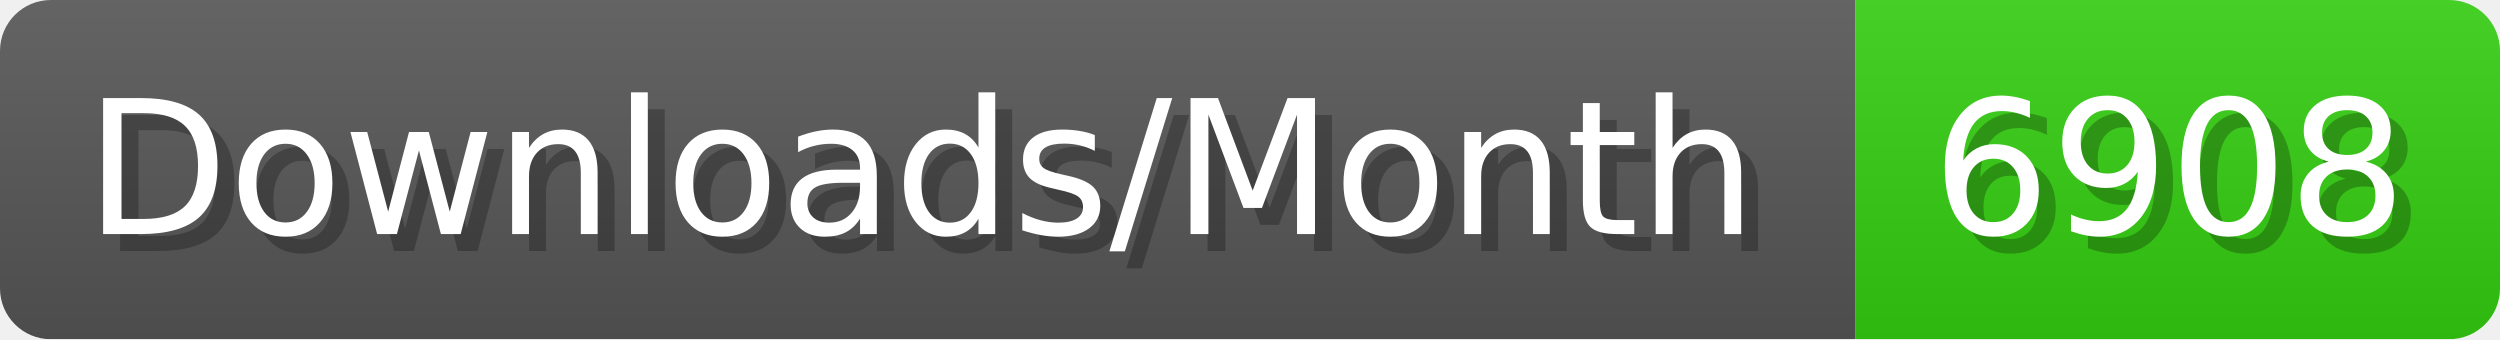
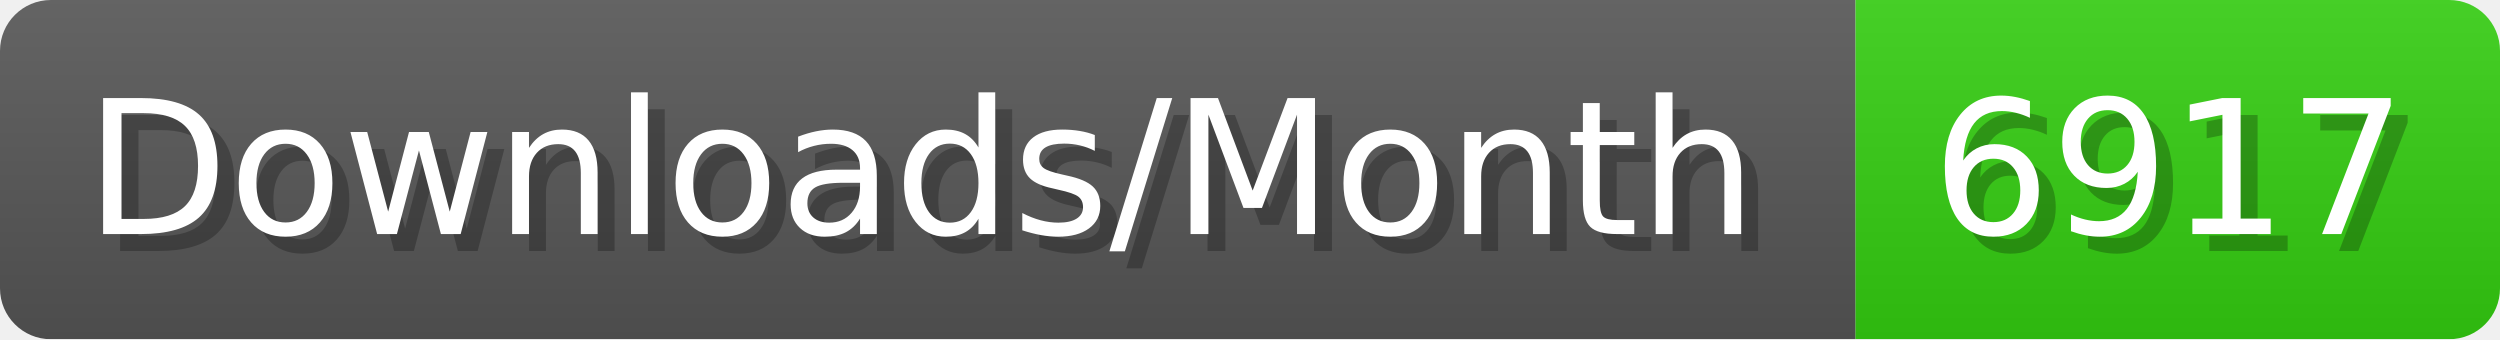
- <svg xmlns="http://www.w3.org/2000/svg" width="147.4" height="20" viewBox="0 0 1474 200" role="img" aria-label="Downloads/Month: 6908">
+ <svg xmlns="http://www.w3.org/2000/svg" width="147.4" height="20" viewBox="0 0 1474 200" role="img" aria-label="Downloads/Month: 6917">
  <linearGradient id="YlXUI" x2="0" y2="100%">
    <stop offset="0" stop-opacity=".1" stop-color="#EEE" />
    <stop offset="1" stop-opacity=".1" />
  </linearGradient>
  <mask id="JHhop">
    <rect width="1474" height="200" rx="30" fill="#FFF" />
  </mask>
  <g mask="url(#JHhop)">
    <rect width="1094" height="200" fill="#555" />
    <rect width="380" height="200" fill="#3C1" x="1094" />
    <rect width="1474" height="200" fill="url(#YlXUI)" />
  </g>
  <g aria-hidden="true" fill="#fff" text-anchor="start" font-family="Verdana,DejaVu Sans,sans-serif" font-size="110">
    <text x="60" y="148" textLength="994" fill="#000" opacity="0.25">Downloads/Month</text>
    <text x="50" y="138" textLength="994">Downloads/Month</text>
-     <text x="1149" y="148" textLength="280" fill="#000" opacity="0.25">6908</text>
-     <text x="1139" y="138" textLength="280">6908</text>
+     <text x="1149" y="148" textLength="280" fill="#000" opacity="0.25">6917</text>
+     <text x="1139" y="138" textLength="280">6917</text>
  </g>
</svg>
